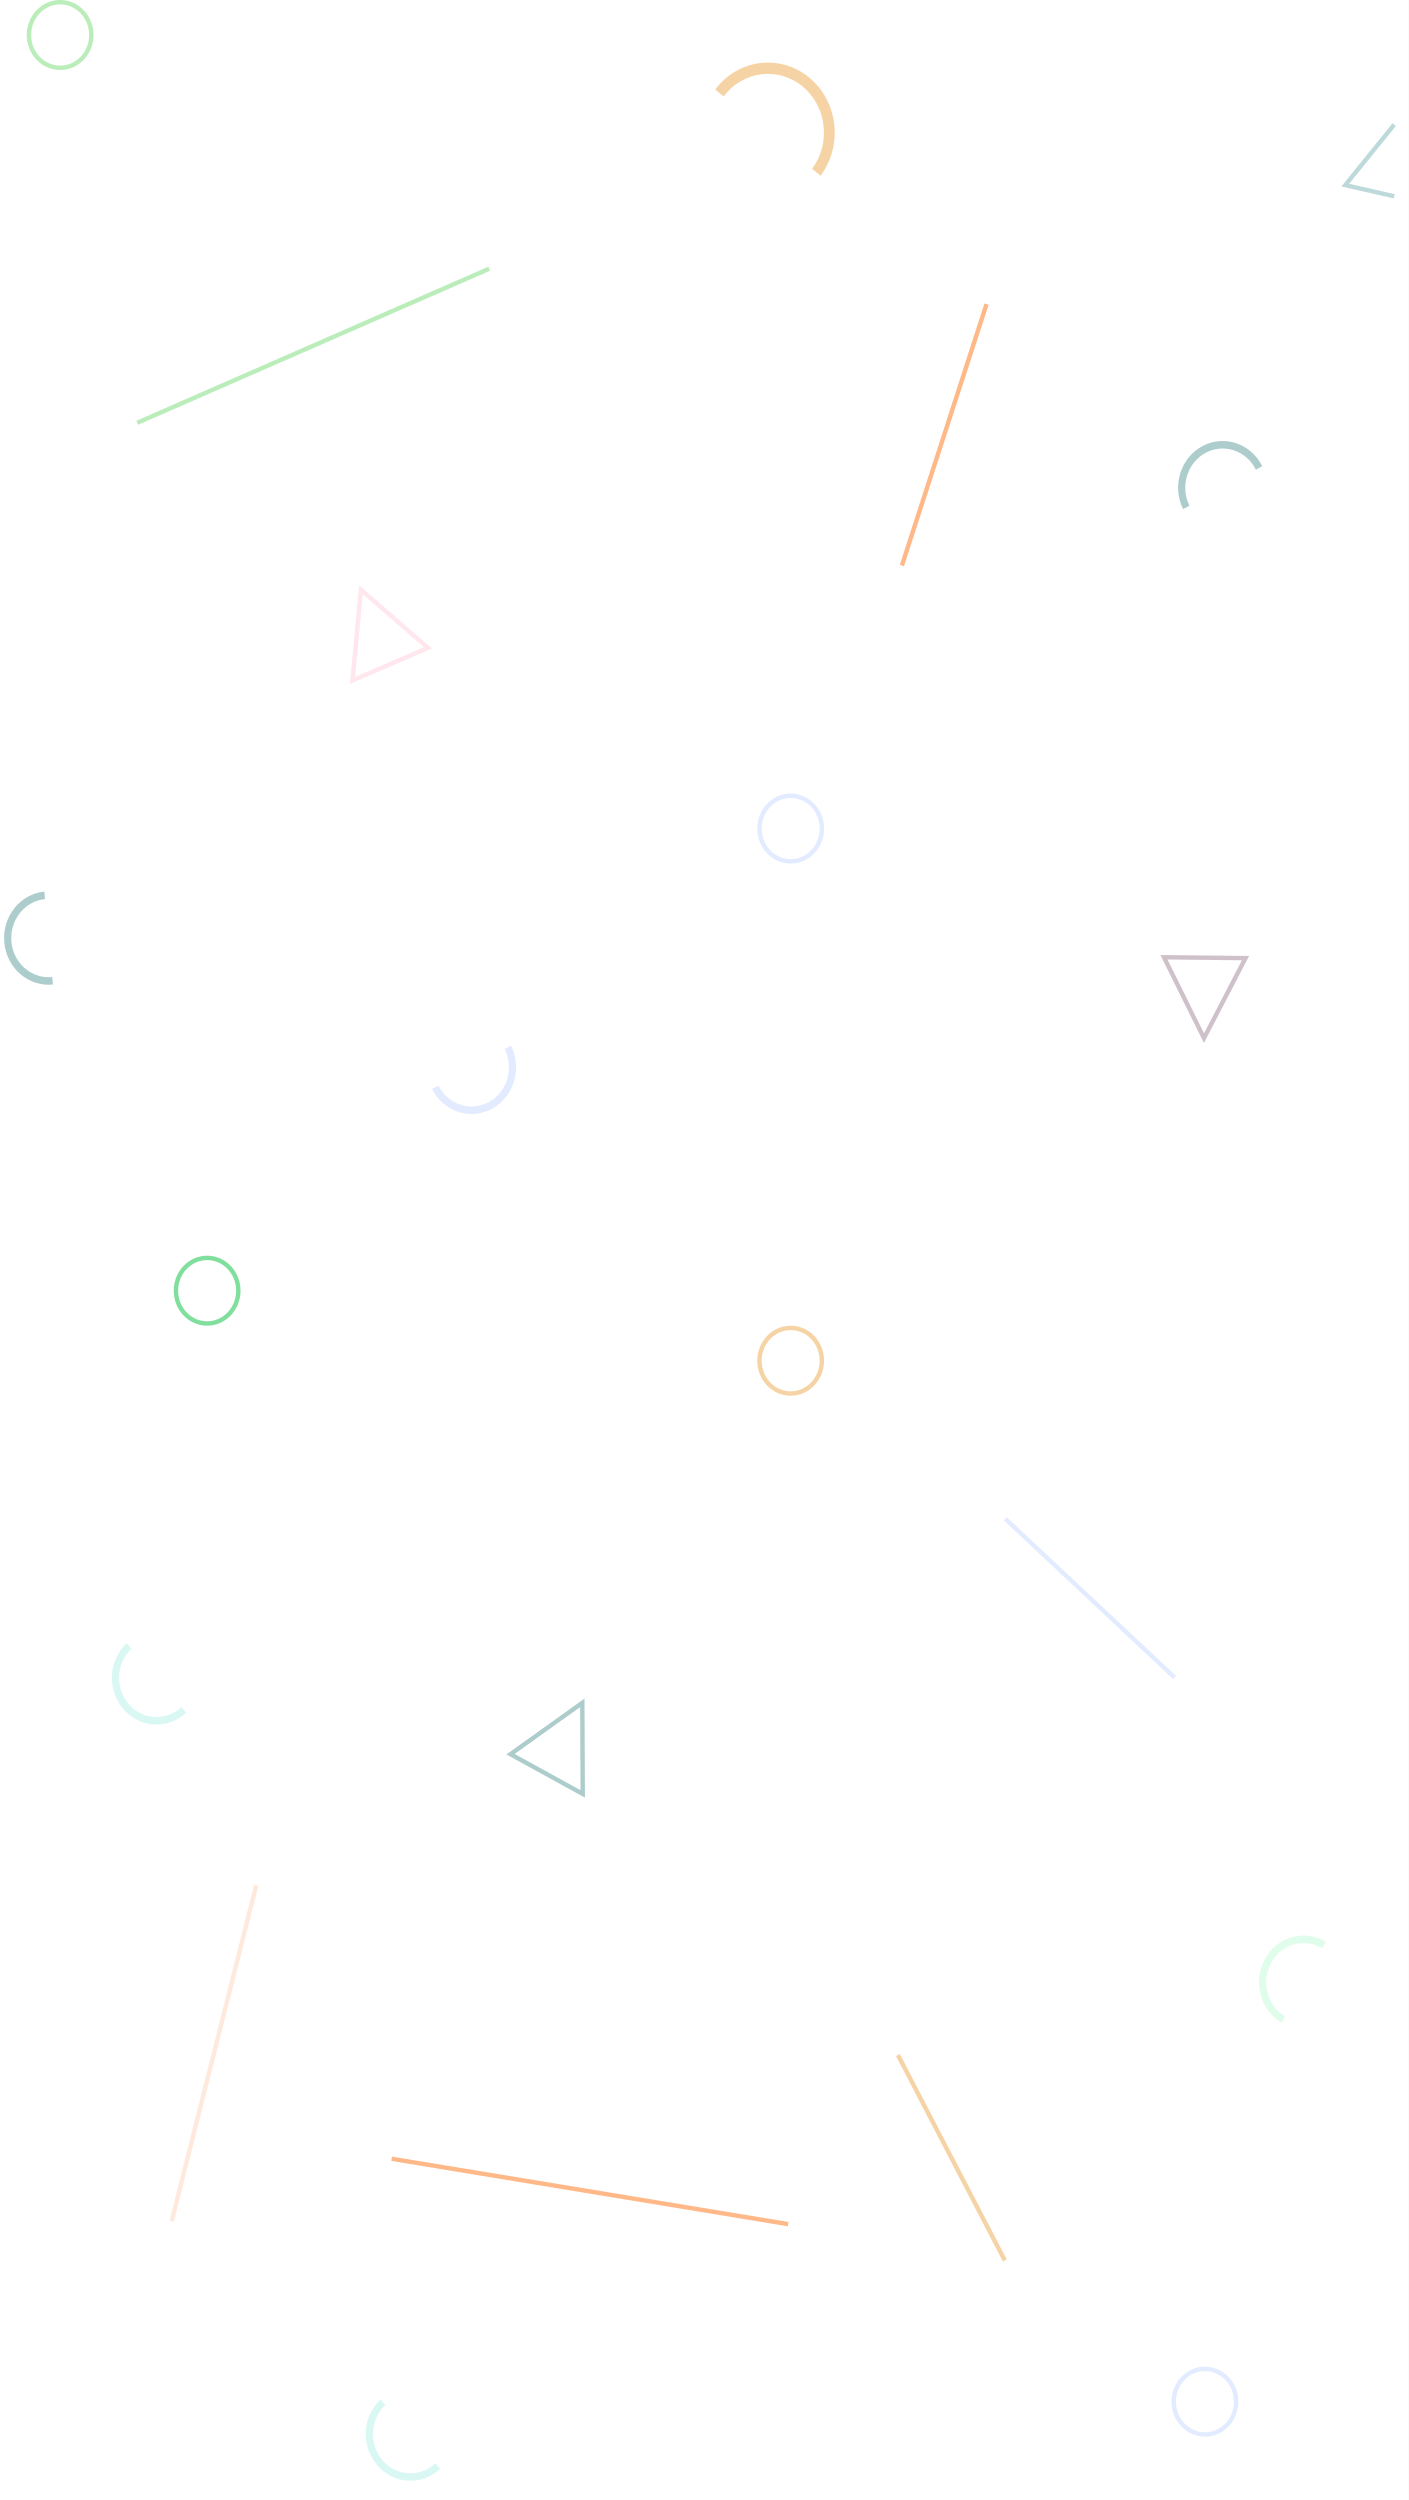
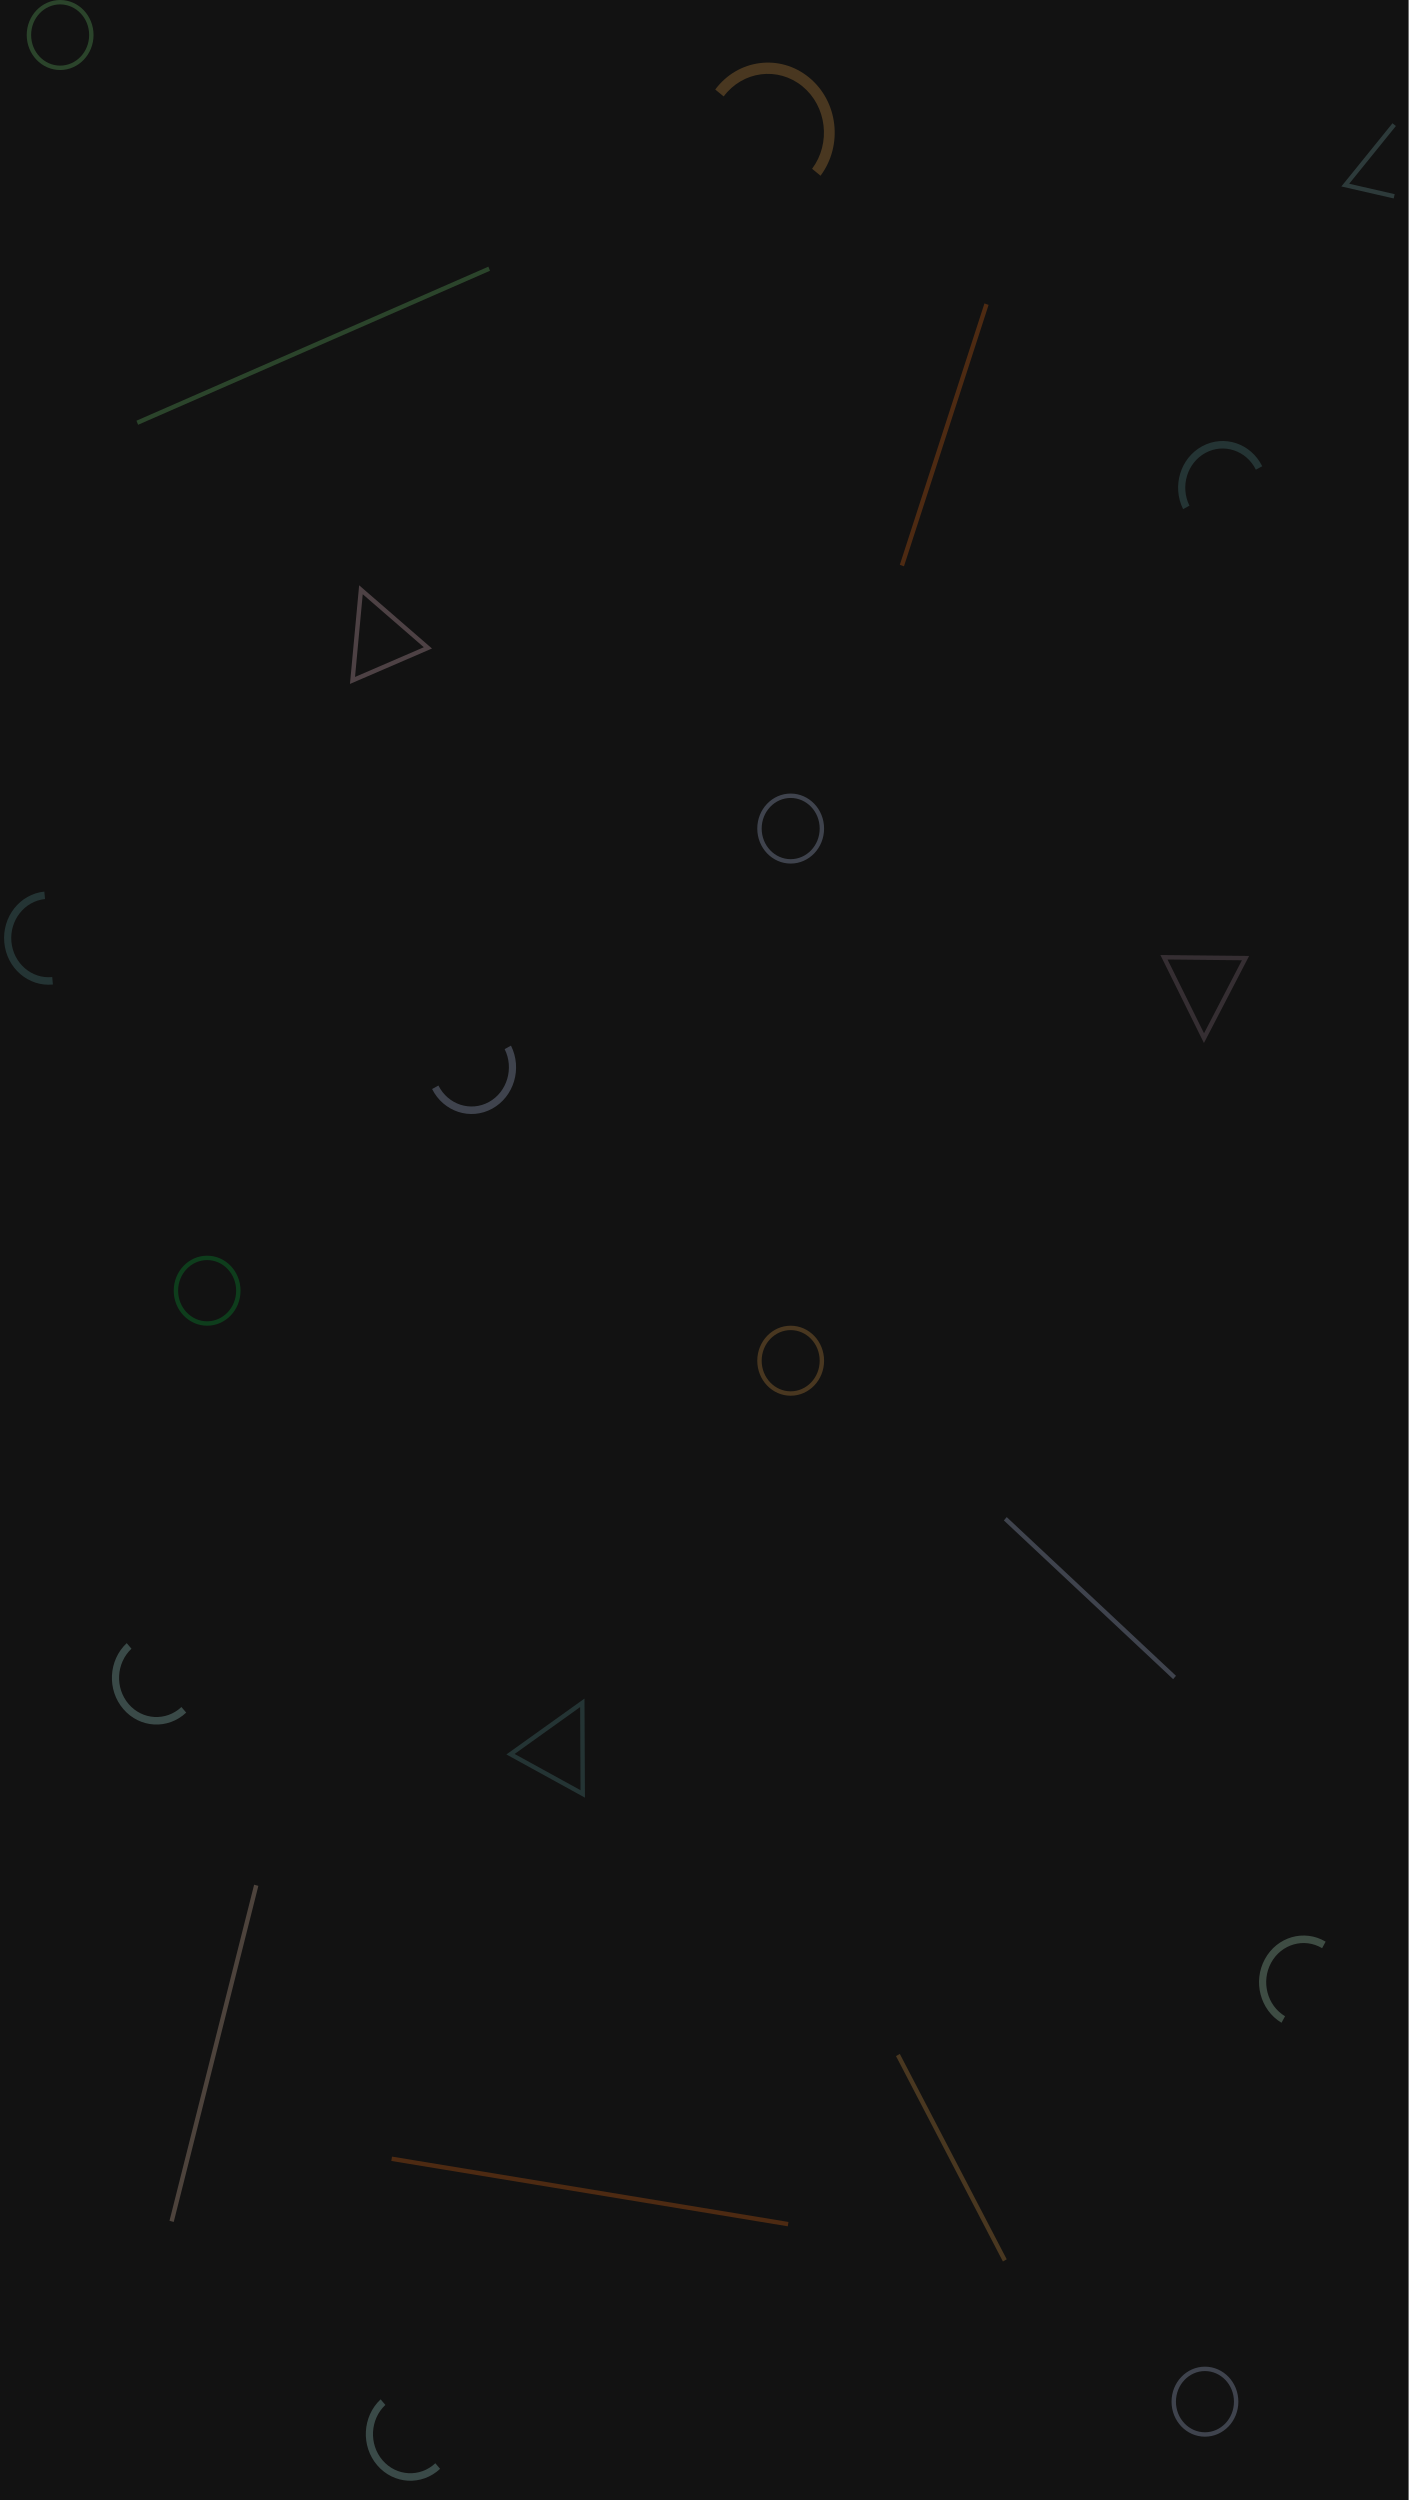
<svg xmlns="http://www.w3.org/2000/svg" width="320" height="568" viewBox="0 0 320 568" fill="none">
-   <rect width="320" height="568" fill="white" />
-   <path d="M0 0H320V568H0V0Z" fill="white" />
-   <line y1="-0.5" x2="87.278" y2="-0.5" transform="matrix(0.916077 -0.401002 0.370285 0.928918 31.374 96.5112)" stroke="#77DD77" stroke-opacity="0.5" />
-   <line y1="-0.5" x2="78.745" y2="-0.5" transform="matrix(0.244198 -0.969725 0.963826 0.266531 39.4705 504.829)" stroke="#FED6BC" stroke-opacity="0.5" />
+   <path d="M0 0H320V568H0V0Z" fill="#121212" />
+   <line y1="-0.5" x2="87.278" y2="-0.5" transform="matrix(0.916077 -0.401002 0.370286 0.928918 31.374 96.5112)" stroke="#77DD77" stroke-opacity="0.5" />
+   <line y1="-0.5" x2="78.745" y2="-0.5" transform="matrix(0.244198 -0.969725 0.963826 0.266531 39.4707 504.829)" stroke="#FED6BC" stroke-opacity="0.5" />
  <line y1="-0.5" x2="52.719" y2="-0.5" transform="matrix(-0.729497 -0.683984 0.649335 -0.760503 267.186 380.743)" stroke="#C6D8FF" stroke-opacity="0.5" />
-   <line y1="-0.5" x2="52.608" y2="-0.5" transform="matrix(-0.46171 -0.887031 0.868182 -0.496246 228.727 513.313)" stroke="#EFA94A" stroke-opacity="0.5" />
+   <line y1="-0.5" x2="52.608" y2="-0.5" transform="matrix(-0.46171 -0.887031 0.868182 -0.496246 228.728 513.313)" stroke="#EFA94A" stroke-opacity="0.5" />
  <line y1="-0.5" x2="62.427" y2="-0.5" transform="matrix(-0.308028 0.951377 -0.942218 -0.335 223.667 68.9368)" stroke="#FF7514" stroke-opacity="0.5" />
-   <line y1="-0.5" x2="91.29" y2="-0.5" transform="matrix(-0.986685 -0.162646 0.148447 -0.98892 179.136 504.829)" stroke="#FF7514" stroke-opacity="0.5" />
+   <line y1="-0.5" x2="91.29" y2="-0.5" transform="matrix(-0.986684 -0.162647 0.148447 -0.98892 179.136 504.829)" stroke="#FF7514" stroke-opacity="0.5" />
  <path d="M80.086 154.596L82.006 133.994L97.22 147.196L80.086 154.596Z" stroke="#FFD1DC" stroke-opacity="0.5" />
-   <path d="M186.732 309.154C186.732 313.294 183.536 316.609 179.642 316.609C175.748 316.609 172.551 313.294 172.551 309.154C172.551 305.015 175.748 301.7 179.642 301.7C183.536 301.7 186.732 305.015 186.732 309.154Z" stroke="#EFA94A" stroke-opacity="0.5" />
+   <path d="M186.733 309.154C186.733 313.294 183.536 316.609 179.642 316.609C175.748 316.609 172.552 313.294 172.552 309.154C172.552 305.015 175.748 301.7 179.642 301.7C183.536 301.7 186.733 305.015 186.733 309.154Z" stroke="#EFA94A" stroke-opacity="0.5" />
  <path d="M115.987 398.555L132.301 386.882L132.396 407.582L115.987 398.555Z" stroke="#5D9B9B" stroke-opacity="0.5" />
-   <path d="M282.981 217.682L273.544 235.865L264.451 217.49L282.981 217.682Z" stroke="#A18594" stroke-opacity="0.5" />
+   <path d="M282.982 217.682L273.544 235.865L264.452 217.49L282.982 217.682Z" stroke="#A18594" stroke-opacity="0.5" />
  <path d="M20.753 7.954C20.753 12.093 17.557 15.409 13.663 15.409C9.769 15.409 6.572 12.093 6.572 7.954C6.572 3.815 9.769 0.5 13.663 0.5C17.557 0.5 20.753 3.815 20.753 7.954Z" stroke="#77DD77" stroke-opacity="0.5" />
-   <path d="M54.151 293.246C54.151 297.385 50.955 300.7 47.061 300.7C43.167 300.7 39.971 297.385 39.971 293.246C39.971 289.107 43.167 285.792 47.061 285.792C50.955 285.792 54.151 289.107 54.151 293.246Z" stroke="#03C03C" stroke-opacity="0.5" />
-   <path d="M280.855 545.66C280.855 549.799 277.658 553.115 273.764 553.115C269.87 553.115 266.674 549.799 266.674 545.66C266.674 541.521 269.87 538.206 273.764 538.206C277.658 538.206 280.855 541.521 280.855 545.66Z" stroke="#C6D8FF" stroke-opacity="0.5" />
-   <path d="M186.732 188.25C186.732 192.389 183.536 195.704 179.642 195.704C175.748 195.704 172.551 192.389 172.551 188.25C172.551 184.111 175.748 180.796 179.642 180.796C183.536 180.796 186.732 184.111 186.732 188.25Z" stroke="#C6D8FF" stroke-opacity="0.5" />
-   <path d="M183.809 17.594C177.201 12.186 167.661 13.415 162.5 20.339L164.422 21.912C168.747 16.109 176.77 15.076 182.308 19.608C187.845 24.141 188.831 32.548 184.506 38.351L186.428 39.924C191.589 33 190.416 23.003 183.809 17.594Z" fill="#EFA94A" fill-opacity="0.5" />
-   <path d="M111.835 251.886C116.784 249.164 118.691 242.753 116.093 237.566L114.654 238.358C116.831 242.704 115.227 248.096 111.08 250.377C106.932 252.659 101.787 250.979 99.61 246.632L98.171 247.424C100.768 252.61 106.886 254.608 111.835 251.886Z" fill="#C6D8FF" fill-opacity="0.5" />
-   <path d="M85.701 560.107C89.434 564.466 95.833 564.828 99.993 560.916L98.907 559.648C95.421 562.927 90.04 562.622 86.911 558.969C83.782 555.316 84.073 549.677 87.559 546.398L86.473 545.13C82.313 549.042 81.968 555.748 85.701 560.107Z" fill="#B5F2EA" fill-opacity="0.5" />
-   <path d="M28.013 388.295C31.746 392.655 38.145 393.017 42.305 389.105L41.219 387.837C37.733 391.116 32.352 390.811 29.223 387.158C26.094 383.504 26.385 377.865 29.871 374.586L28.785 373.319C24.626 377.231 24.28 383.936 28.013 388.295Z" fill="#B5F2EA" fill-opacity="0.5" />
-   <path d="M0.975 214.145C1.513 219.975 6.459 224.244 12.023 223.681L11.866 221.985C7.204 222.457 3.044 218.867 2.593 213.981C2.142 209.095 5.568 204.736 10.23 204.263L10.074 202.568C4.51 203.132 0.436 208.315 0.975 214.145Z" fill="#5D9B9B" fill-opacity="0.5" />
+   <path d="M54.152 293.246C54.152 297.385 50.955 300.7 47.061 300.7C43.167 300.7 39.971 297.385 39.971 293.246C39.971 289.107 43.167 285.792 47.061 285.792C50.955 285.792 54.152 289.107 54.152 293.246Z" stroke="#03C03C" stroke-opacity="0.5" />
+   <path d="M280.855 545.66C280.855 549.799 277.659 553.115 273.764 553.115C269.87 553.115 266.674 549.799 266.674 545.66C266.674 541.521 269.87 538.206 273.764 538.206C277.659 538.206 280.855 541.521 280.855 545.66Z" stroke="#C6D8FF" stroke-opacity="0.5" />
+   <path d="M186.733 188.25C186.733 192.389 183.536 195.704 179.642 195.704C175.748 195.704 172.552 192.389 172.552 188.25C172.552 184.111 175.748 180.796 179.642 180.796C183.536 180.796 186.733 184.111 186.733 188.25Z" stroke="#C6D8FF" stroke-opacity="0.5" />
+   <path d="M183.809 17.594C177.201 12.186 167.661 13.414 162.5 20.338L164.422 21.912C168.747 16.109 176.77 15.075 182.308 19.608C187.845 24.14 188.831 32.548 184.506 38.351L186.428 39.924C191.589 33 190.416 23.002 183.809 17.594Z" fill="#EFA94A" fill-opacity="0.5" />
+   <path d="M111.836 251.886C116.785 249.164 118.691 242.753 116.093 237.567L114.654 238.358C116.831 242.705 115.228 248.096 111.08 250.378C106.932 252.659 101.787 250.979 99.61 246.632L98.171 247.424C100.768 252.611 106.886 254.608 111.836 251.886Z" fill="#C6D8FF" fill-opacity="0.5" />
+   <path d="M85.701 560.107C89.434 564.466 95.833 564.828 99.993 560.916L98.907 559.648C95.421 562.927 90.04 562.622 86.911 558.969C83.782 555.316 84.073 549.677 87.559 546.398L86.474 545.13C82.314 549.042 81.968 555.748 85.701 560.107Z" fill="#B5F2EA" fill-opacity="0.5" />
+   <path d="M28.013 388.295C31.746 392.655 38.145 393.017 42.305 389.105L41.219 387.837C37.733 391.116 32.351 390.811 29.223 387.158C26.094 383.504 26.385 377.865 29.871 374.586L28.785 373.319C24.625 377.231 24.279 383.936 28.013 388.295Z" fill="#B5F2EA" fill-opacity="0.5" />
+   <path d="M0.975 214.145C1.513 219.975 6.459 224.244 12.023 223.681L11.866 221.985C7.204 222.457 3.044 218.867 2.593 213.981C2.142 209.095 5.568 204.736 10.23 204.263L10.074 202.568C4.511 203.132 0.437 208.315 0.975 214.145Z" fill="#5D9B9B" fill-opacity="0.5" />
  <path d="M273.14 101.382C268.175 104.072 266.23 110.47 268.797 115.674L270.241 114.891C268.09 110.531 269.725 105.15 273.886 102.895C278.047 100.641 283.183 102.354 285.334 106.715L286.778 105.933C284.211 100.729 278.105 98.692 273.14 101.382Z" fill="#5D9B9B" fill-opacity="0.5" />
-   <path d="M287.381 445.104C284.612 450.192 286.303 456.669 291.158 459.571L291.963 458.092C287.894 455.659 286.472 450.212 288.793 445.948C291.114 441.684 296.313 440.194 300.381 442.627L301.187 441.147C296.332 438.245 290.151 440.016 287.381 445.104Z" fill="#C3FBD8" fill-opacity="0.5" />
+   <path d="M287.382 445.104C284.612 450.192 286.303 456.669 291.158 459.571L291.964 458.092C287.895 455.659 286.473 450.212 288.794 445.948C291.115 441.684 296.313 440.194 300.382 442.627L301.187 441.147C296.332 438.245 290.151 440.016 287.382 445.104Z" fill="#C3FBD8" fill-opacity="0.5" />
  <path d="M316.761 28.317L305.644 42.056L316.761 44.6" stroke="#7FB5B5" stroke-opacity="0.5" />
+   <rect width="320" height="568" fill="#121212" fill-opacity="0.5" />
</svg>
